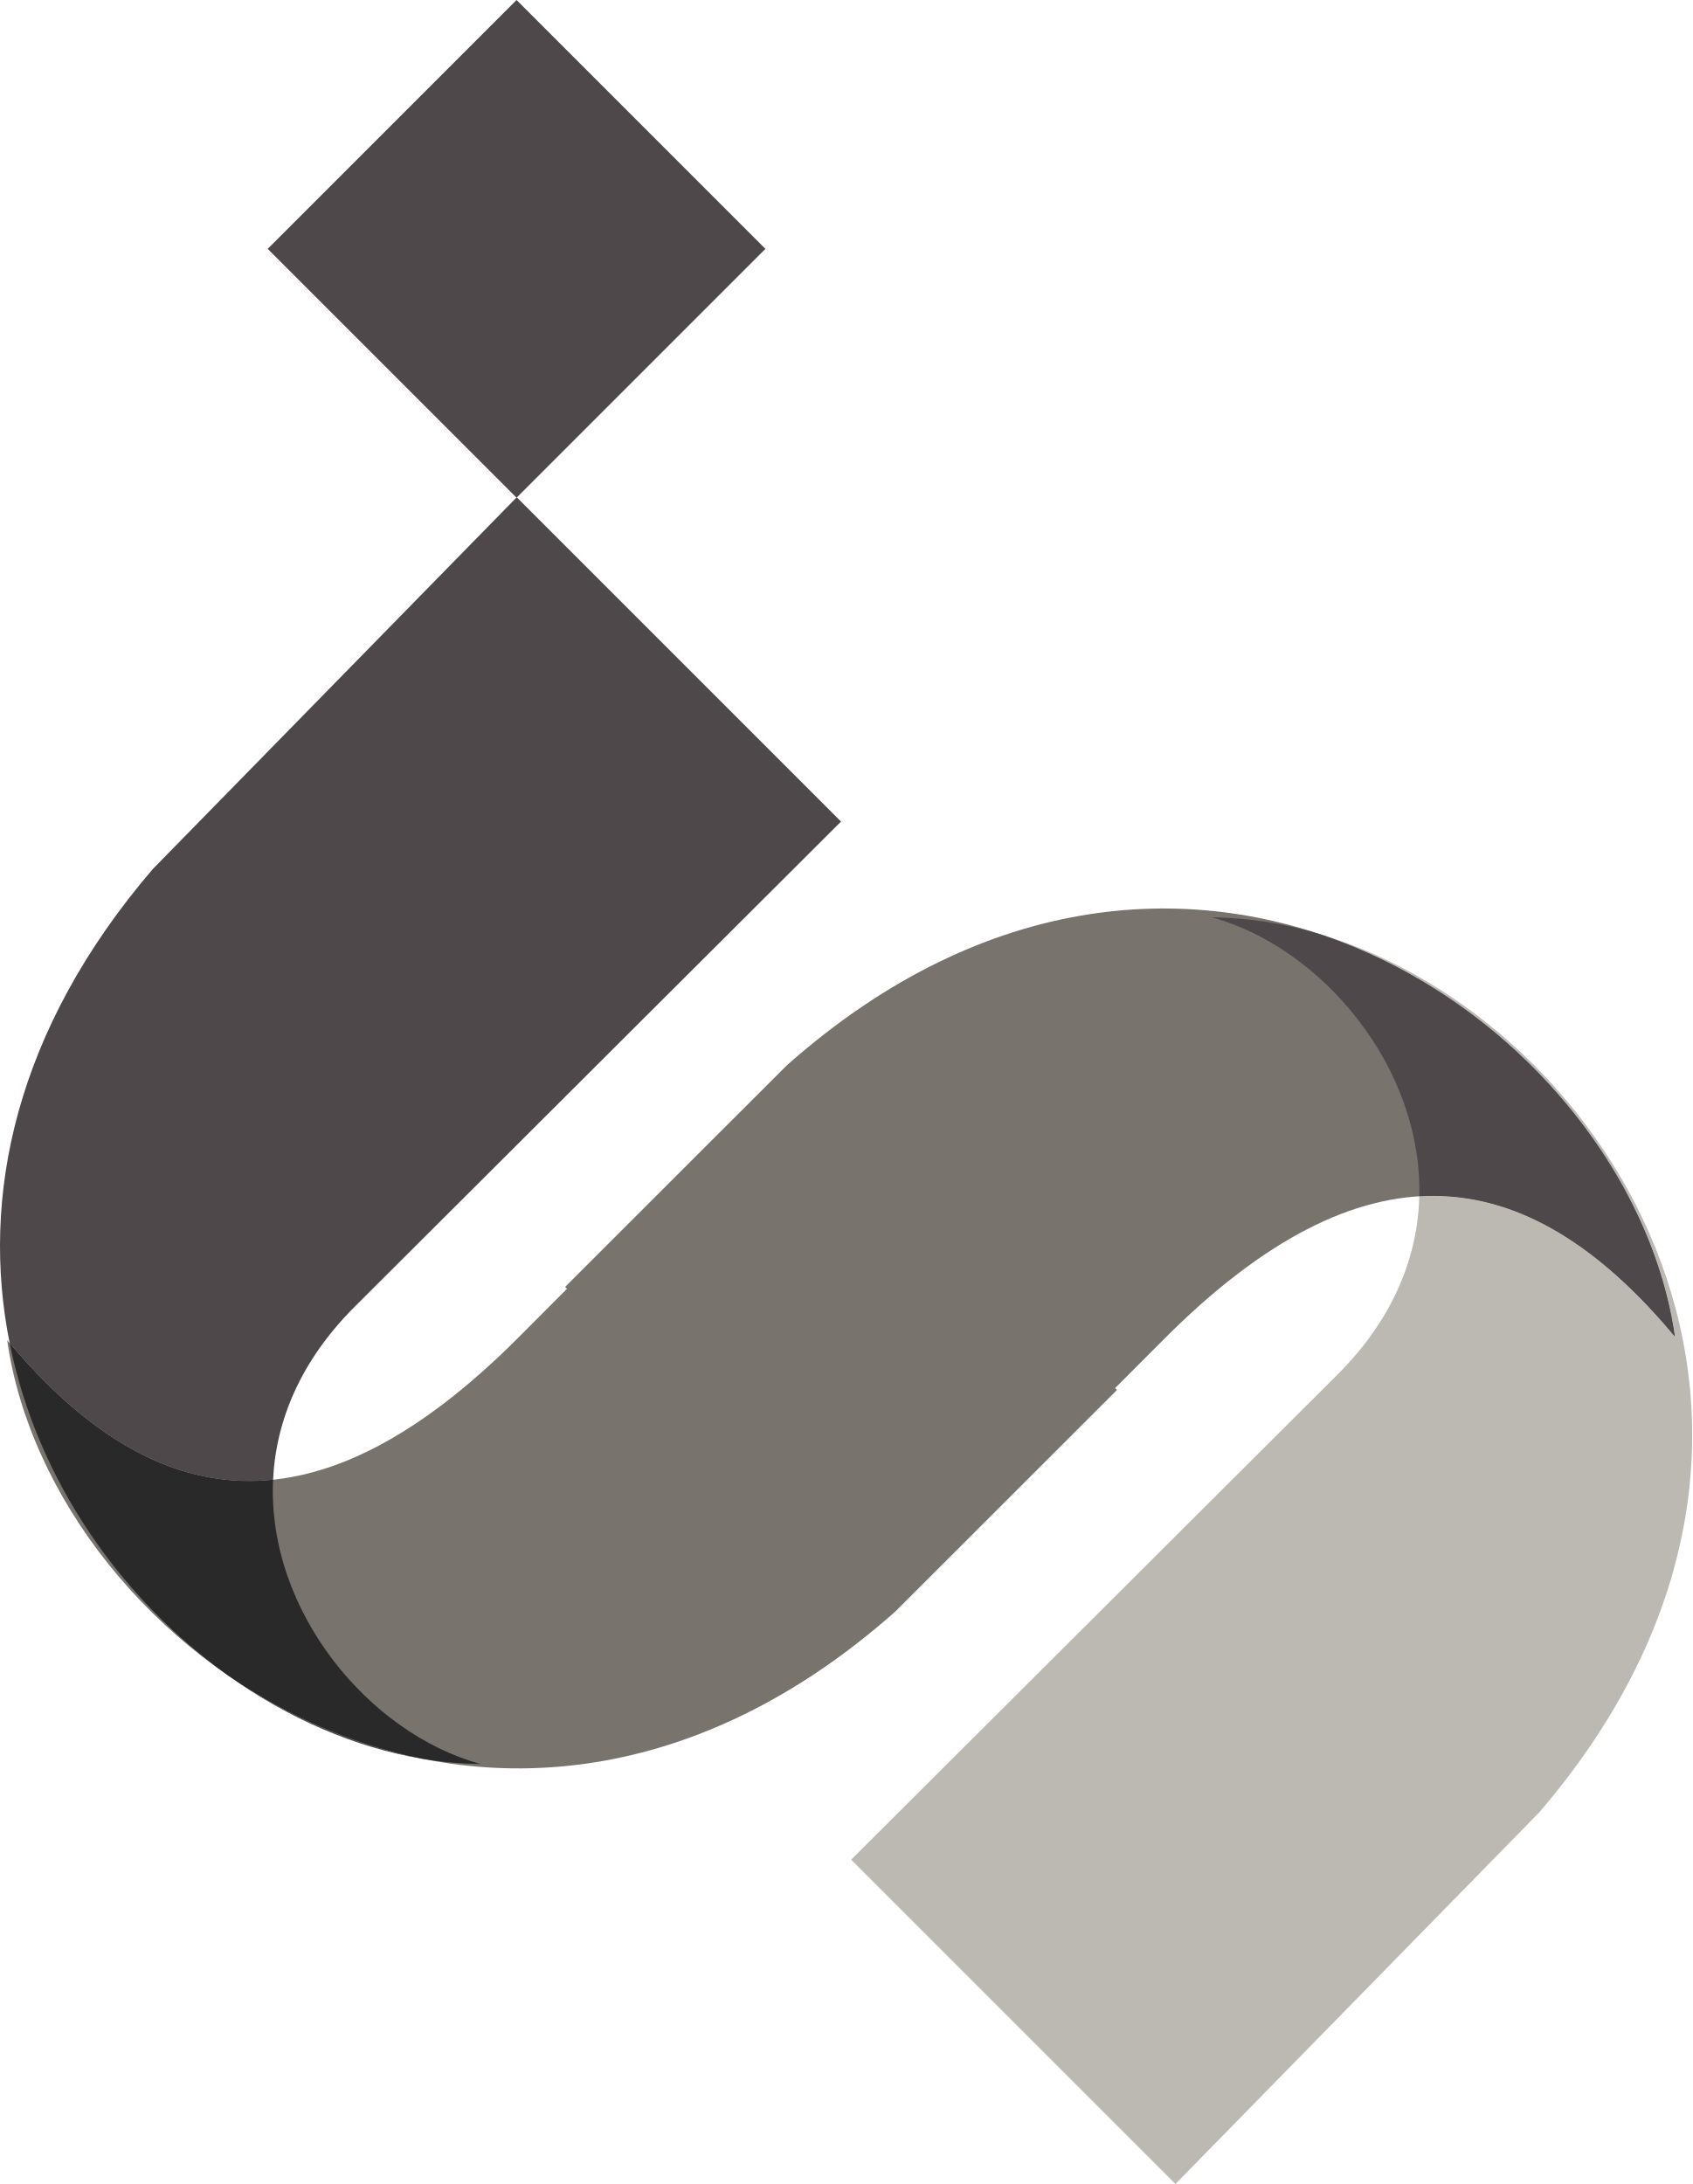
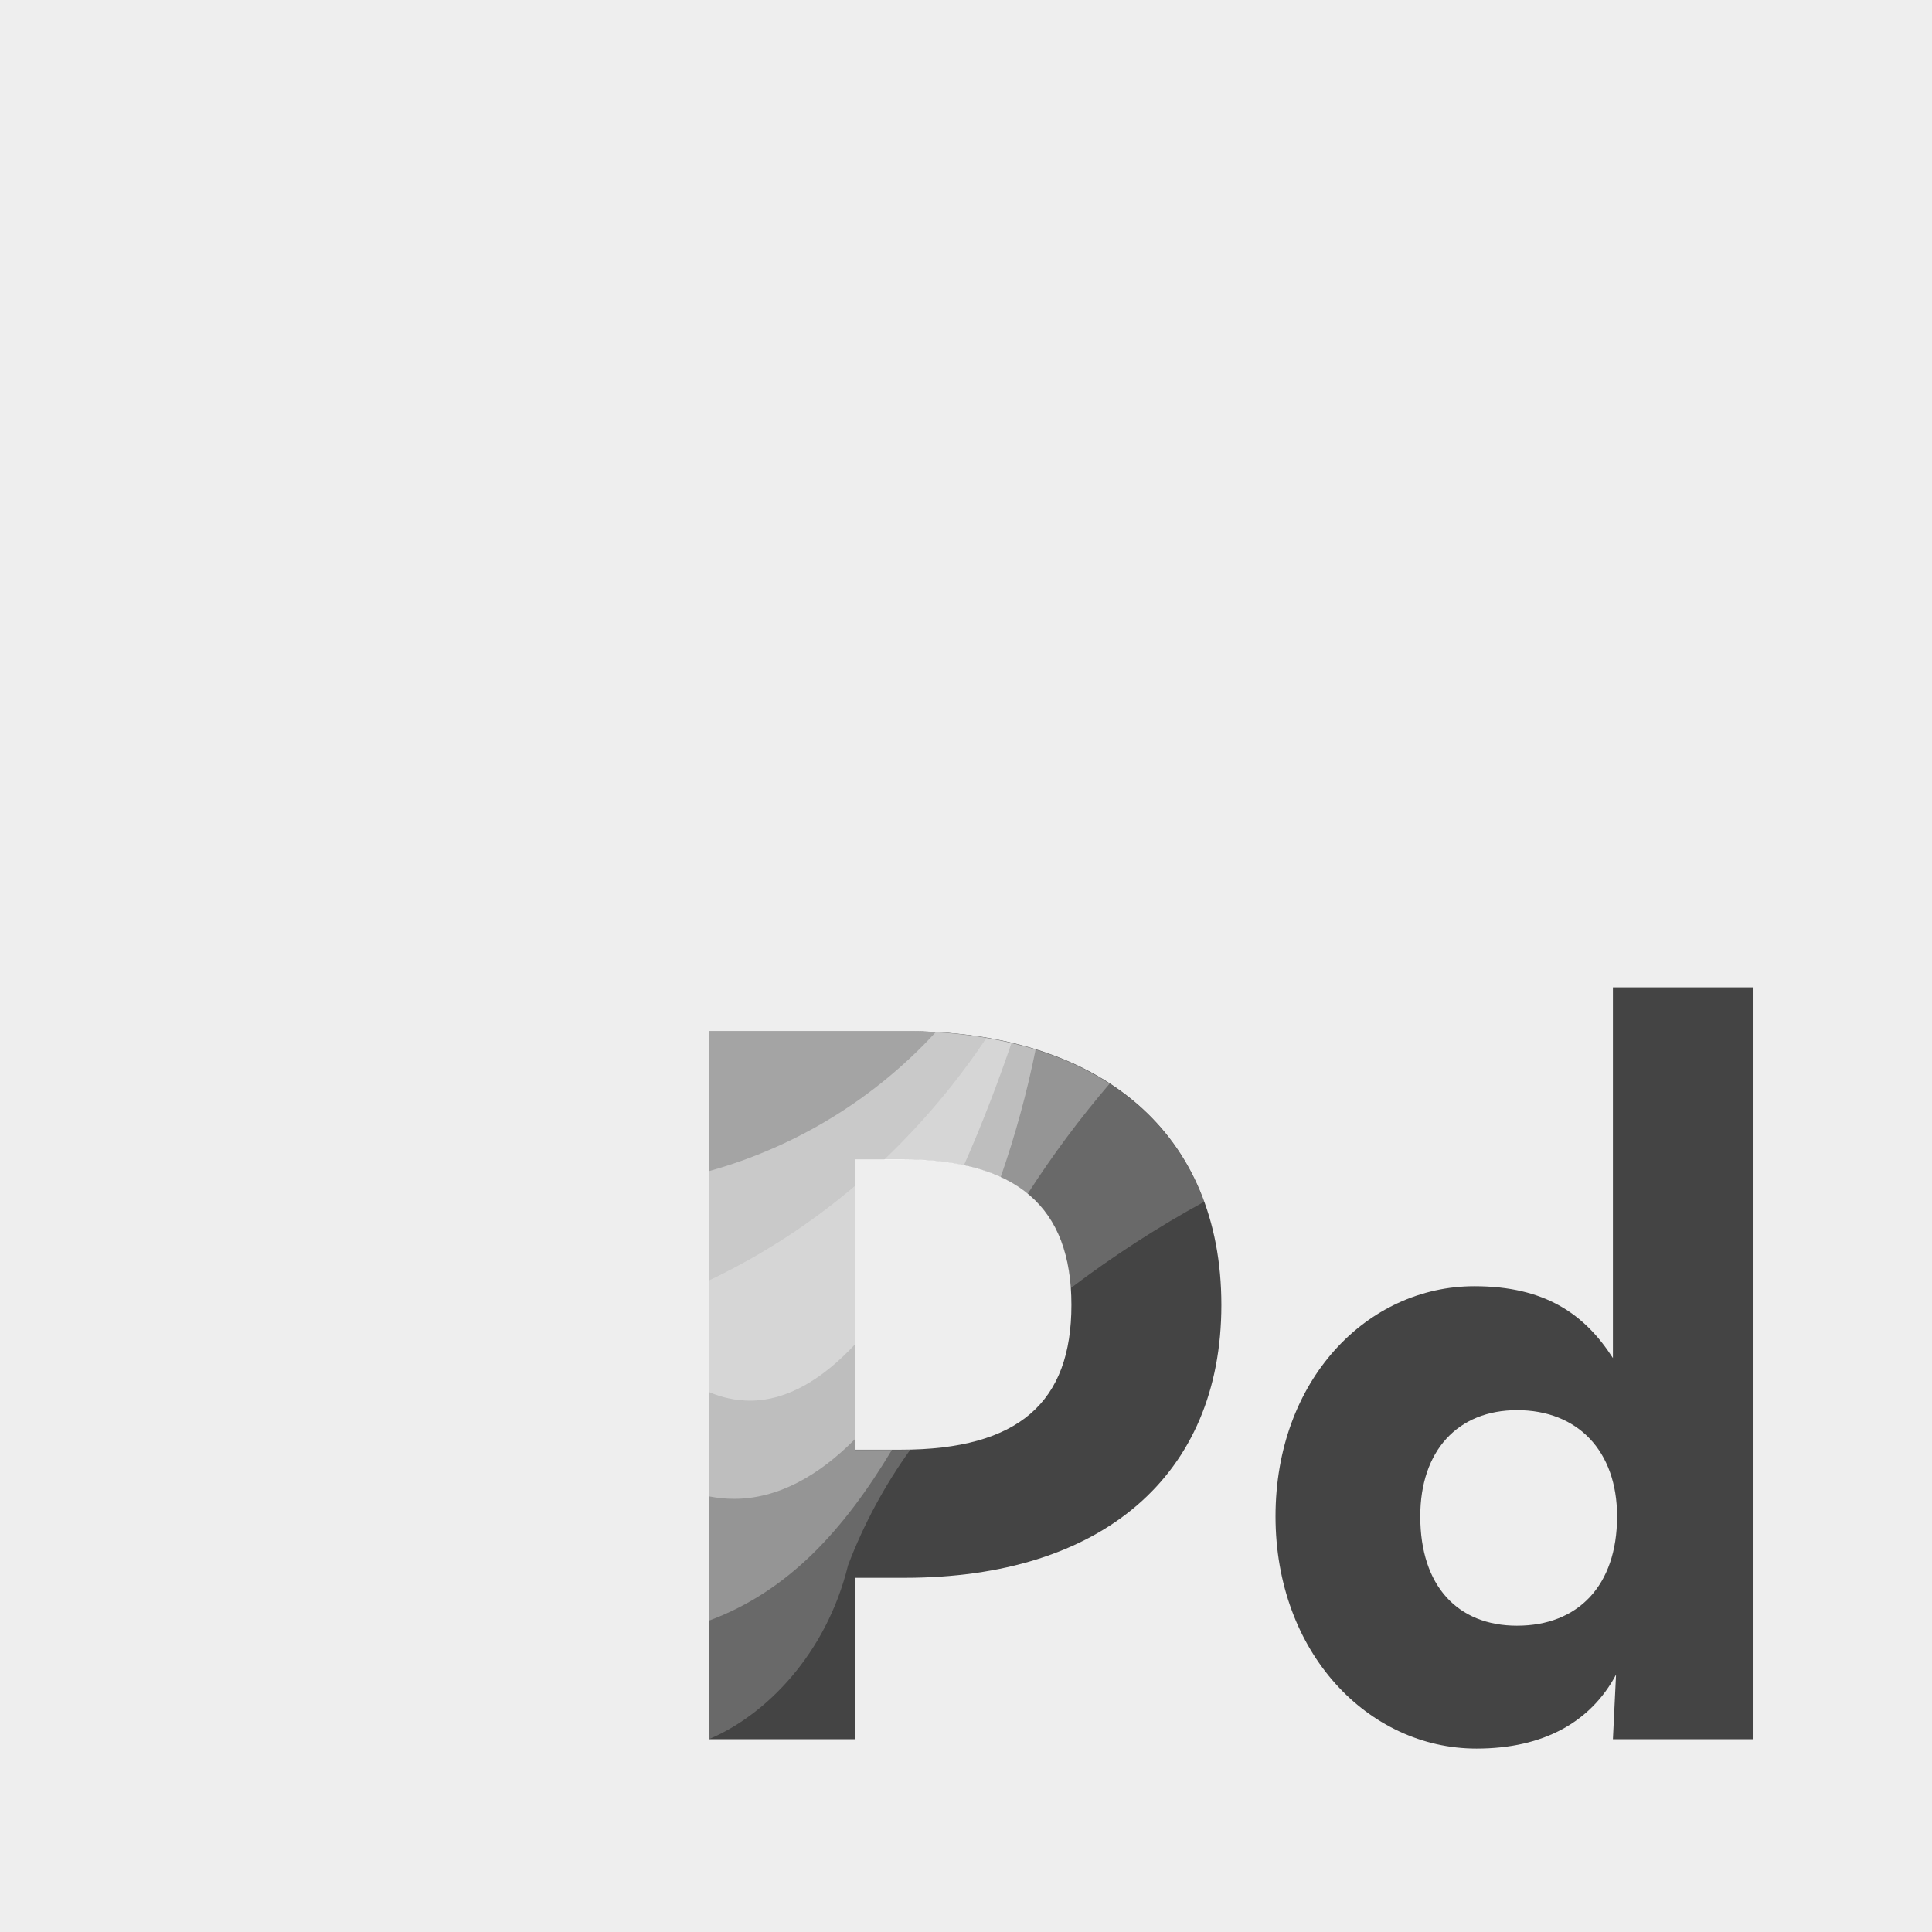
- <svg xmlns="http://www.w3.org/2000/svg" viewBox="0 0 387.412 500">
+ <svg xmlns="http://www.w3.org/2000/svg" viewBox="0 0 707.584 707.584">
  <defs>
    <style>
      .cls-1 {
-         fill: #79736e;
+         fill: #eee;
      }

      .cls-2 {
-         fill: #4e484a;
+         fill: none;
      }

      .cls-3 {
-         fill: #292929;
+         fill: #444;
      }

      .cls-4 {
-         fill: #bcb9b3;
+         fill: rgba(255,255,255,0.2);
+       }
+ 
+       .cls-5 {
+         fill: rgba(252,252,252,0.3);
+       }
+ 
+       .cls-6 {
+         fill: rgba(252,252,252,0.4);
+       }
+ 
+       .cls-7 {
+         fill: rgba(239,239,239,0.5);
+       }
+ 
+       .cls-8 {
+         fill: rgba(191,191,191,0.6);
+       }
+ 
+       .cls-9 {
+         fill: #a4a4a4;
      }
    </style>
  </defs>
-   <g id="Group_12" data-name="Group 12" transform="translate(-1622.142 -158.903)">
-     <g id="Group_11" data-name="Group 11" transform="translate(1622.142 158.903)">
-       <path id="Path_25" data-name="Path 25" class="cls-1" d="M1887.823,372.977,1876.7,384.122l.436.429-50.755,50.726c-91.352,81-193.145,9.482-203.326-62.117,34.038,40.858,71.264,45.264,117.05-.622l11.117-11.151-.431-.429,50.751-50.723c91.356-81.005,193.149-9.482,203.324,62.113-34.032-40.857-71.258-45.268-117.045.627" transform="translate(-1621.41 -66.334)" />
-       <path id="Path_26" data-name="Path 26" class="cls-2" d="M1740.446,222.079l-83.319,85.11c-31.7,36.993-39.458,75.257-32.768,108.554,17.218,20.442,35.256,31.555,54.811,31.555a52.344,52.344,0,0,0,5.492-.294c.632-13.378,6.19-27.147,18.69-39.619l111.331-111.062ZM1674.4,491.847c13.74,9.808,29.061,16.481,44.468,19.049a120.344,120.344,0,0,1-44.468-19.049" transform="translate(-1622.142 -108.236)" />
-       <path id="Path_27" data-name="Path 27" class="cls-3" d="M1623.373,329.551c6.352,31.62,25.741,58.763,50.038,76.1a120.346,120.346,0,0,0,44.468,19.049,84.81,84.81,0,0,0,13.279,1.18c-25.471-6.936-48.9-35.02-47.481-65.072a52.817,52.817,0,0,1-5.493.292c-19.555,0-37.593-11.111-54.811-31.553" transform="translate(-1621.155 -22.044)" />
-       <rect id="Rectangle_5" data-name="Rectangle 5" class="cls-2" width="80.573" height="80.573" transform="translate(61.287 56.974) rotate(-45)" />
-       <path id="Path_28" data-name="Path 28" class="cls-4" d="M1837.548,277.572c43.237,14.412,75.8,53.281,81.326,92.174-17.387-20.872-35.605-32.234-55.374-32.234-1.043,0-2.1.034-3.15.1-.348,13.755-5.864,27.978-18.737,40.819L1730.282,489.488l74.242,74.242,83.319-85.108c74.6-87.074,16.618-181.122-50.3-201.05" transform="translate(-1535.415 -63.731)" />
-       <path id="Path_29" data-name="Path 29" class="cls-2" d="M1776.088,275.443c25.136,6.848,48.279,34.274,47.524,63.872,1.053-.065,2.107-.1,3.15-.1,19.766,0,37.99,11.362,55.377,32.234-5.53-38.887-38.089-77.756-81.326-92.168a89.482,89.482,0,0,0-24.725-3.838" transform="translate(-1498.679 -65.438)" />
+   <g id="BW" transform="translate(-886 -243)">
+     <g id="Group_16" data-name="Group 16" transform="translate(886 243)">
+       <rect id="Rectangle_5" data-name="Rectangle 5" class="cls-1" width="707.584" height="707.584" />
    </g>
+     <path id="Path_7" data-name="Path 7" class="cls-2" d="M-883.316,4162.45" transform="translate(2315.38 -3293.645)" />
+     <path id="Path_27" data-name="Path 27" class="cls-3" d="M38.766-118.853H92.16v-59.114h18.306c72.081,0,115.94-37.376,115.94-99.922s-43.478-100.3-115.94-100.3h-71.7ZM92.16-224.878V-331.284H108.94c42.715,0,62.547,17.544,62.547,53.394,0,35.469-19.069,53.012-62.547,53.012ZM319.845-115.421c24.79,0,41.952-9.916,51.105-27.078l-1.144,23.646h51.487V-394.212H369.806V-258.44c-10.3-16.018-24.79-26.315-50.724-26.315-39.282,0-72.844,34.324-72.844,84.286S280.181-115.421,319.845-115.421Zm14.874-45c-21.739,0-35.469-14.493-35.469-40.045,0-24.027,13.73-38.9,35.469-38.9,22.12,0,36.613,14.874,36.613,38.9C371.332-174.917,356.839-160.424,334.719-160.424Z" transform="translate(1106.914 998.825)" />
+     <path id="Intersection_8" data-name="Intersection 8" class="cls-4" d="M.026,229.64C.09,170.91.026,1.692.026,0H71.708c17.89,0,34.266,2.313,48.674,6.875,14.192,4.494,26.456,11.16,36.449,19.815A85.175,85.175,0,0,1,179.7,58.23q.866,2.051,1.638,4.162A396.15,396.15,0,0,0,132.5,94.013c-1.049-14.96-6-26.078-15.04-33.865C107.109,51.233,91.644,46.9,70.183,46.9H53.406V153.28H70.183q1.785,0,3.518-.039a185.87,185.87,0,0,0-22.753,42.265C42.969,228.116,20.794,250.444,0,259.2,0,251.669.012,242.014.026,229.64Z" transform="translate(1145.648 620.751)" />
+     <path id="Intersection_7" data-name="Intersection 7" class="cls-5" d="M0,0H71.683c17.889,0,34.266,2.313,48.674,6.875a108.381,108.381,0,0,1,26.367,12.252,367.088,367.088,0,0,0-30.035,40.392C106.344,51.029,91.108,46.9,70.158,46.9H53.381V153.28H66.976C49.324,182.706,28.96,205.057,0,215.786Z" transform="translate(1145.674 620.751)" />
+     <path id="Intersection_6" data-name="Intersection 6" class="cls-6" d="M0,170.281V0H71.683c17.584,0,33.707,2.235,47.935,6.644A356.157,356.157,0,0,1,106.808,53.4c-9.464-4.361-21.578-6.5-36.65-6.5H53.381V149.4c-13.3,13.37-28.15,21.785-44.213,21.788A46.9,46.9,0,0,1,0,170.281Z" transform="translate(1145.673 620.751)" />
+     <path id="Intersection_5" data-name="Intersection 5" class="cls-7" d="M0,132.082V0H71.683a170.755,170.755,0,0,1,39.1,4.243c-4.388,12.833-10.27,28.651-17.44,44.806A112.279,112.279,0,0,0,70.158,46.9H53.381V114.72C41.687,127.2,28.79,135.232,14.958,135.235A38.1,38.1,0,0,1,0,132.082Z" transform="translate(1145.674 620.751)" />
+     <path id="Intersection_4" data-name="Intersection 4" class="cls-8" d="M0,0H71.683A179.479,179.479,0,0,1,101.6,2.39,265.664,265.664,0,0,1,64.208,46.9H53.381v9.736A246.007,246.007,0,0,1,0,91.2Z" transform="translate(1145.674 620.751)" />
+     <path id="Intersection_3" data-name="Intersection 3" class="cls-9" d="M0,0H71.683q5.762,0,11.309.319A177.525,177.525,0,0,1,0,51.16Z" transform="translate(1145.674 620.751)" />
  </g>
</svg>
